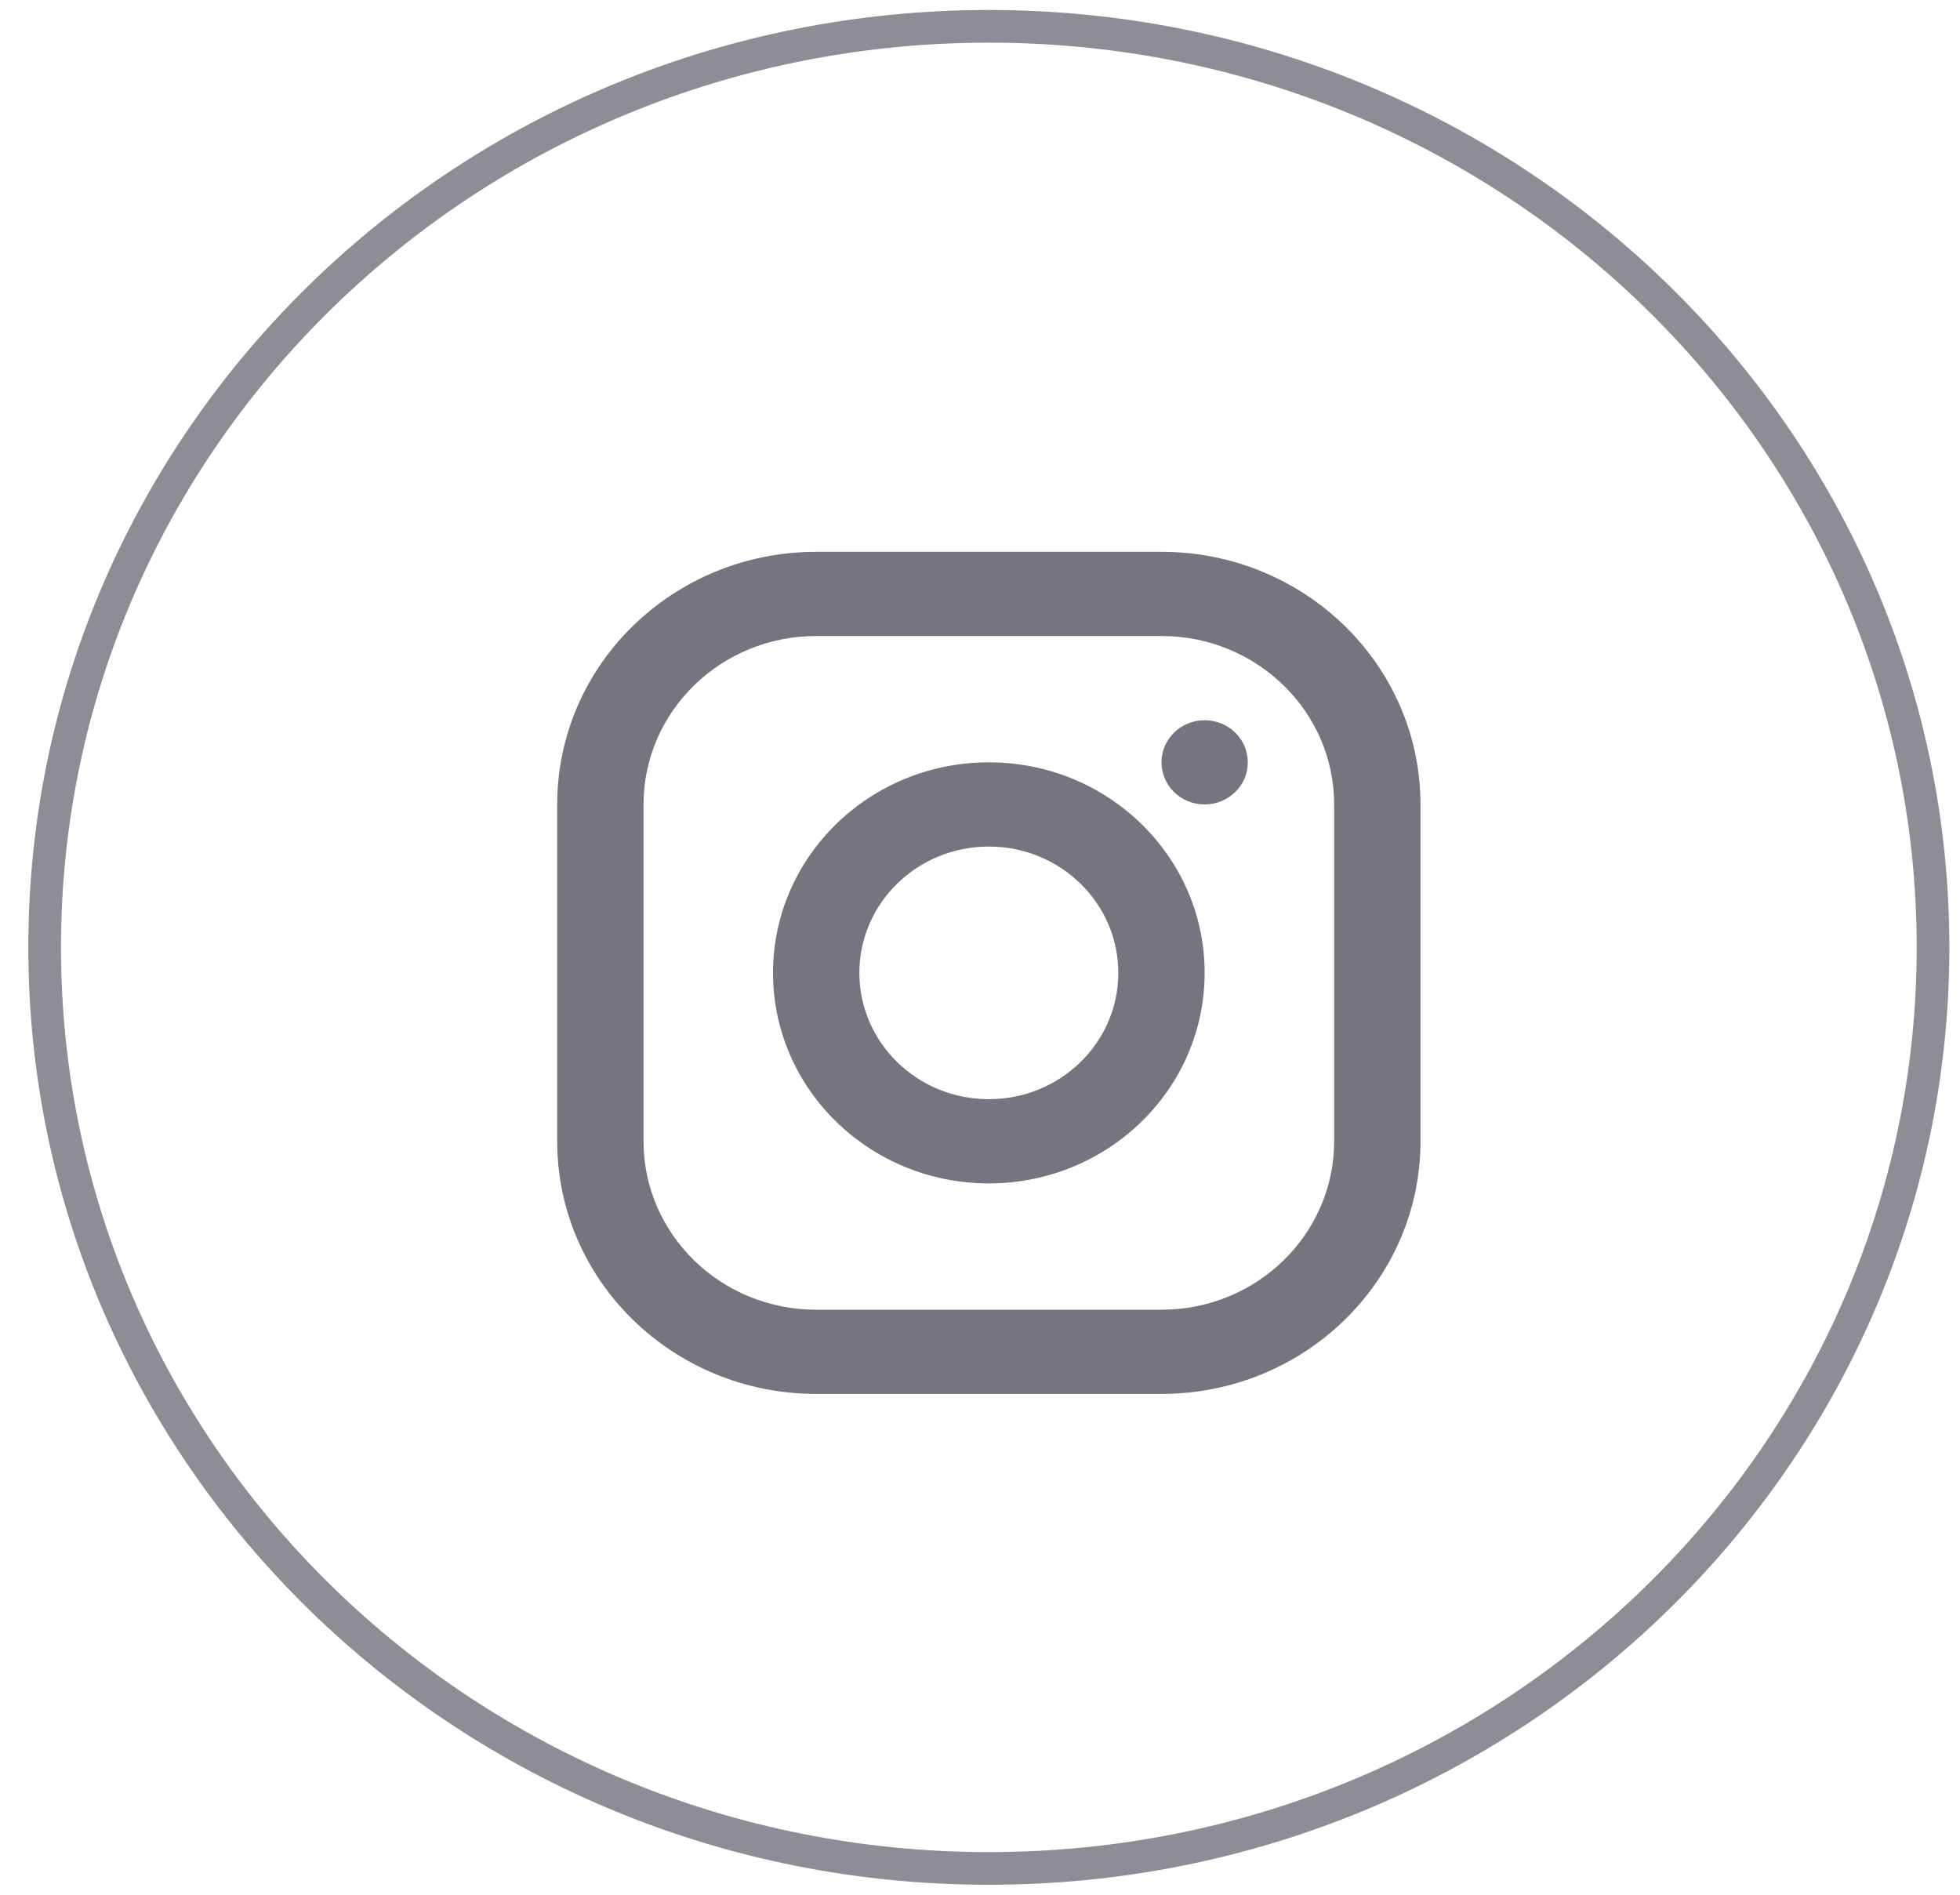
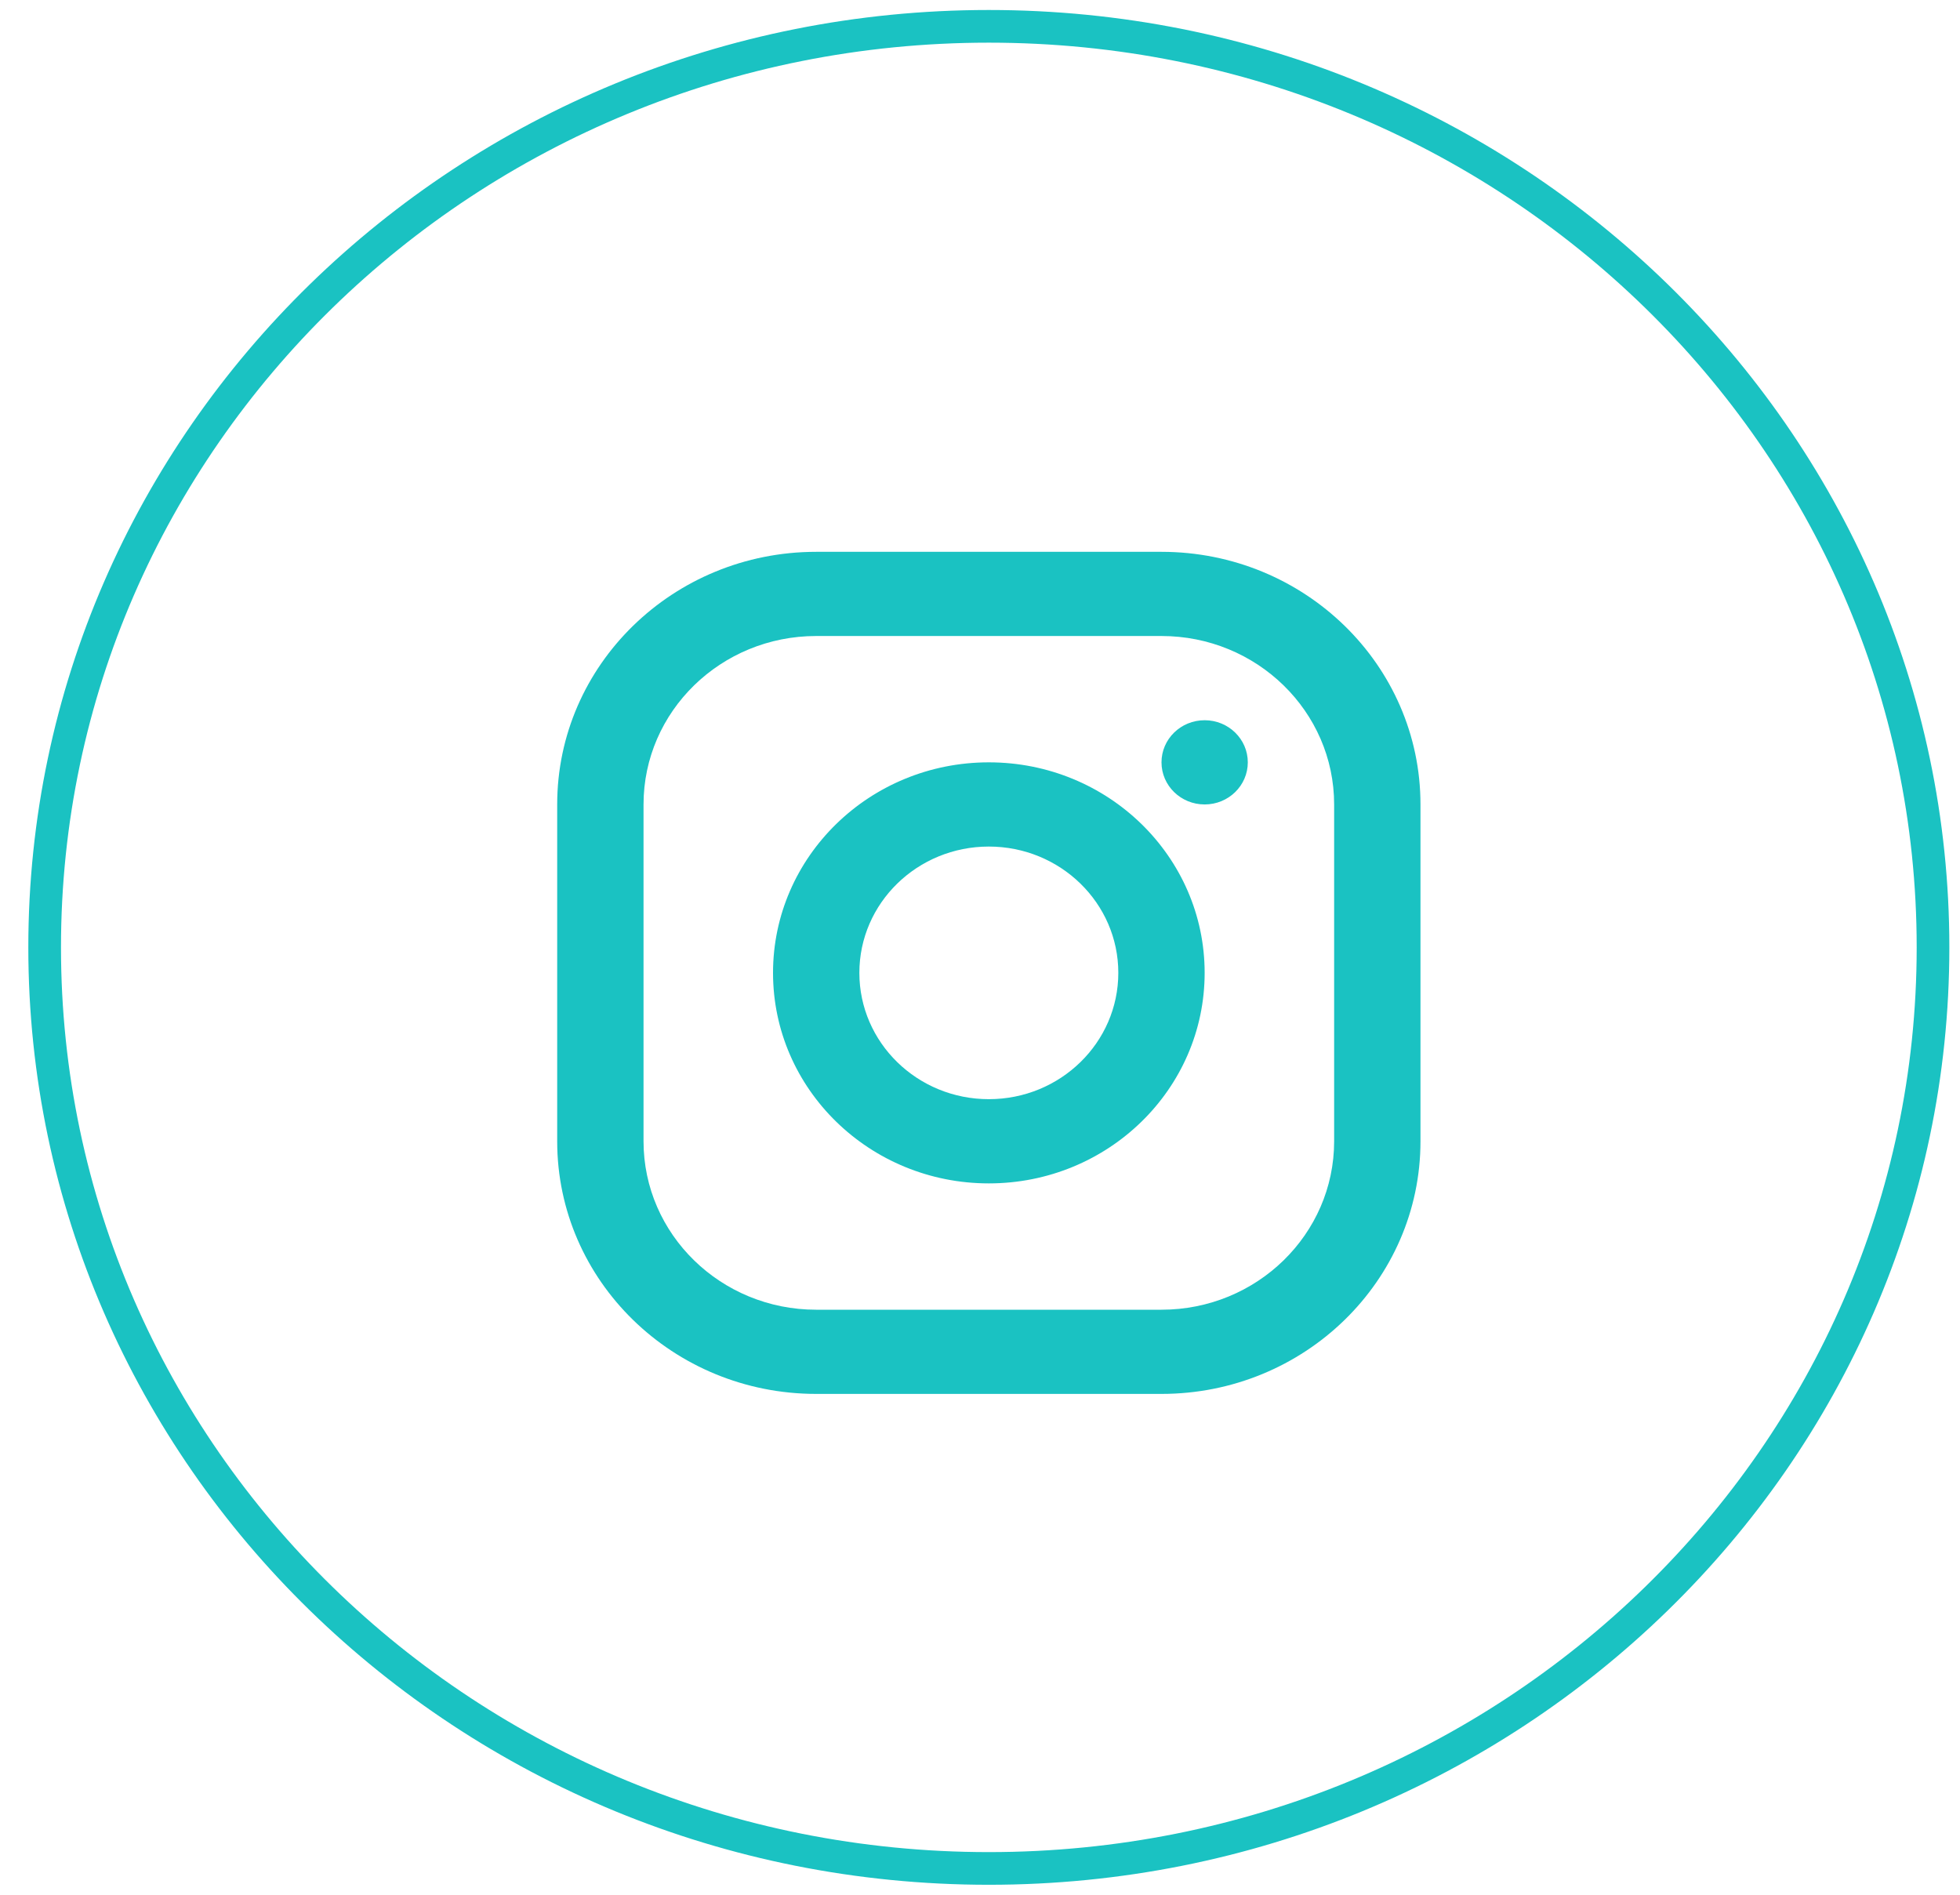
<svg xmlns="http://www.w3.org/2000/svg" width="60" height="58" viewBox="0 0 60 58" fill="none">
-   <path fill-rule="evenodd" clip-rule="evenodd" d="M24.985 16.892H35.556C39.934 16.892 43.484 20.354 43.484 24.625V34.936C43.484 39.207 39.934 42.669 35.556 42.669H24.985C20.607 42.669 17.057 39.207 17.057 34.936V24.625C17.057 20.354 20.607 16.892 24.985 16.892ZM24.985 19.469C22.067 19.469 19.7 21.778 19.7 24.625V34.936C19.7 37.783 22.067 40.092 24.985 40.092H35.556C38.474 40.092 40.841 37.783 40.841 34.936V24.625C40.841 21.778 38.474 19.469 35.556 19.469H24.985ZM30.27 36.225C26.622 36.225 23.664 33.34 23.664 29.78C23.664 26.221 26.622 23.336 30.27 23.336C33.919 23.336 36.877 26.221 36.877 29.78C36.877 33.34 33.919 36.225 30.27 36.225ZM30.27 33.647C32.459 33.647 34.234 31.916 34.234 29.78C34.234 27.645 32.459 25.914 30.27 25.914C28.082 25.914 26.307 27.645 26.307 29.78C26.307 31.916 28.082 33.647 30.27 33.647ZM36.877 24.625C36.147 24.625 35.556 24.048 35.556 23.336C35.556 22.624 36.147 22.047 36.877 22.047C37.607 22.047 38.198 22.624 38.198 23.336C38.198 24.048 37.607 24.625 36.877 24.625Z" fill="#75757F" />
-   <path d="M59.174 29C59.174 13.429 46.233 0.806 30.27 0.806C14.307 0.806 1.367 13.429 1.367 29C1.367 44.572 14.307 57.195 30.27 57.195C46.233 57.195 59.174 44.572 59.174 29Z" stroke="#81818B" stroke-opacity="0.9" />
+   <path fill-rule="evenodd" clip-rule="evenodd" d="M24.985 16.892H35.556C39.934 16.892 43.484 20.354 43.484 24.625V34.936C43.484 39.207 39.934 42.669 35.556 42.669H24.985C20.607 42.669 17.057 39.207 17.057 34.936V24.625C17.057 20.354 20.607 16.892 24.985 16.892ZM24.985 19.469C22.067 19.469 19.7 21.778 19.7 24.625V34.936C19.7 37.783 22.067 40.092 24.985 40.092H35.556C38.474 40.092 40.841 37.783 40.841 34.936V24.625C40.841 21.778 38.474 19.469 35.556 19.469H24.985ZM30.27 36.225C26.622 36.225 23.664 33.34 23.664 29.78C23.664 26.221 26.622 23.336 30.27 23.336C33.919 23.336 36.877 26.221 36.877 29.78C36.877 33.34 33.919 36.225 30.27 36.225ZM30.27 33.647C32.459 33.647 34.234 31.916 34.234 29.78C34.234 27.645 32.459 25.914 30.27 25.914C28.082 25.914 26.307 27.645 26.307 29.78C26.307 31.916 28.082 33.647 30.27 33.647ZM36.877 24.625C36.147 24.625 35.556 24.048 35.556 23.336C35.556 22.624 36.147 22.047 36.877 22.047C37.607 22.047 38.198 22.624 38.198 23.336C38.198 24.048 37.607 24.625 36.877 24.625Z" fill="#1AC2C2" />
+   <path d="M59.174 29C59.174 13.429 46.233 0.806 30.27 0.806C14.307 0.806 1.367 13.429 1.367 29C1.367 44.572 14.307 57.195 30.27 57.195C46.233 57.195 59.174 44.572 59.174 29Z" stroke="#1AC2C2" stroke-opacity="1" />
</svg>
